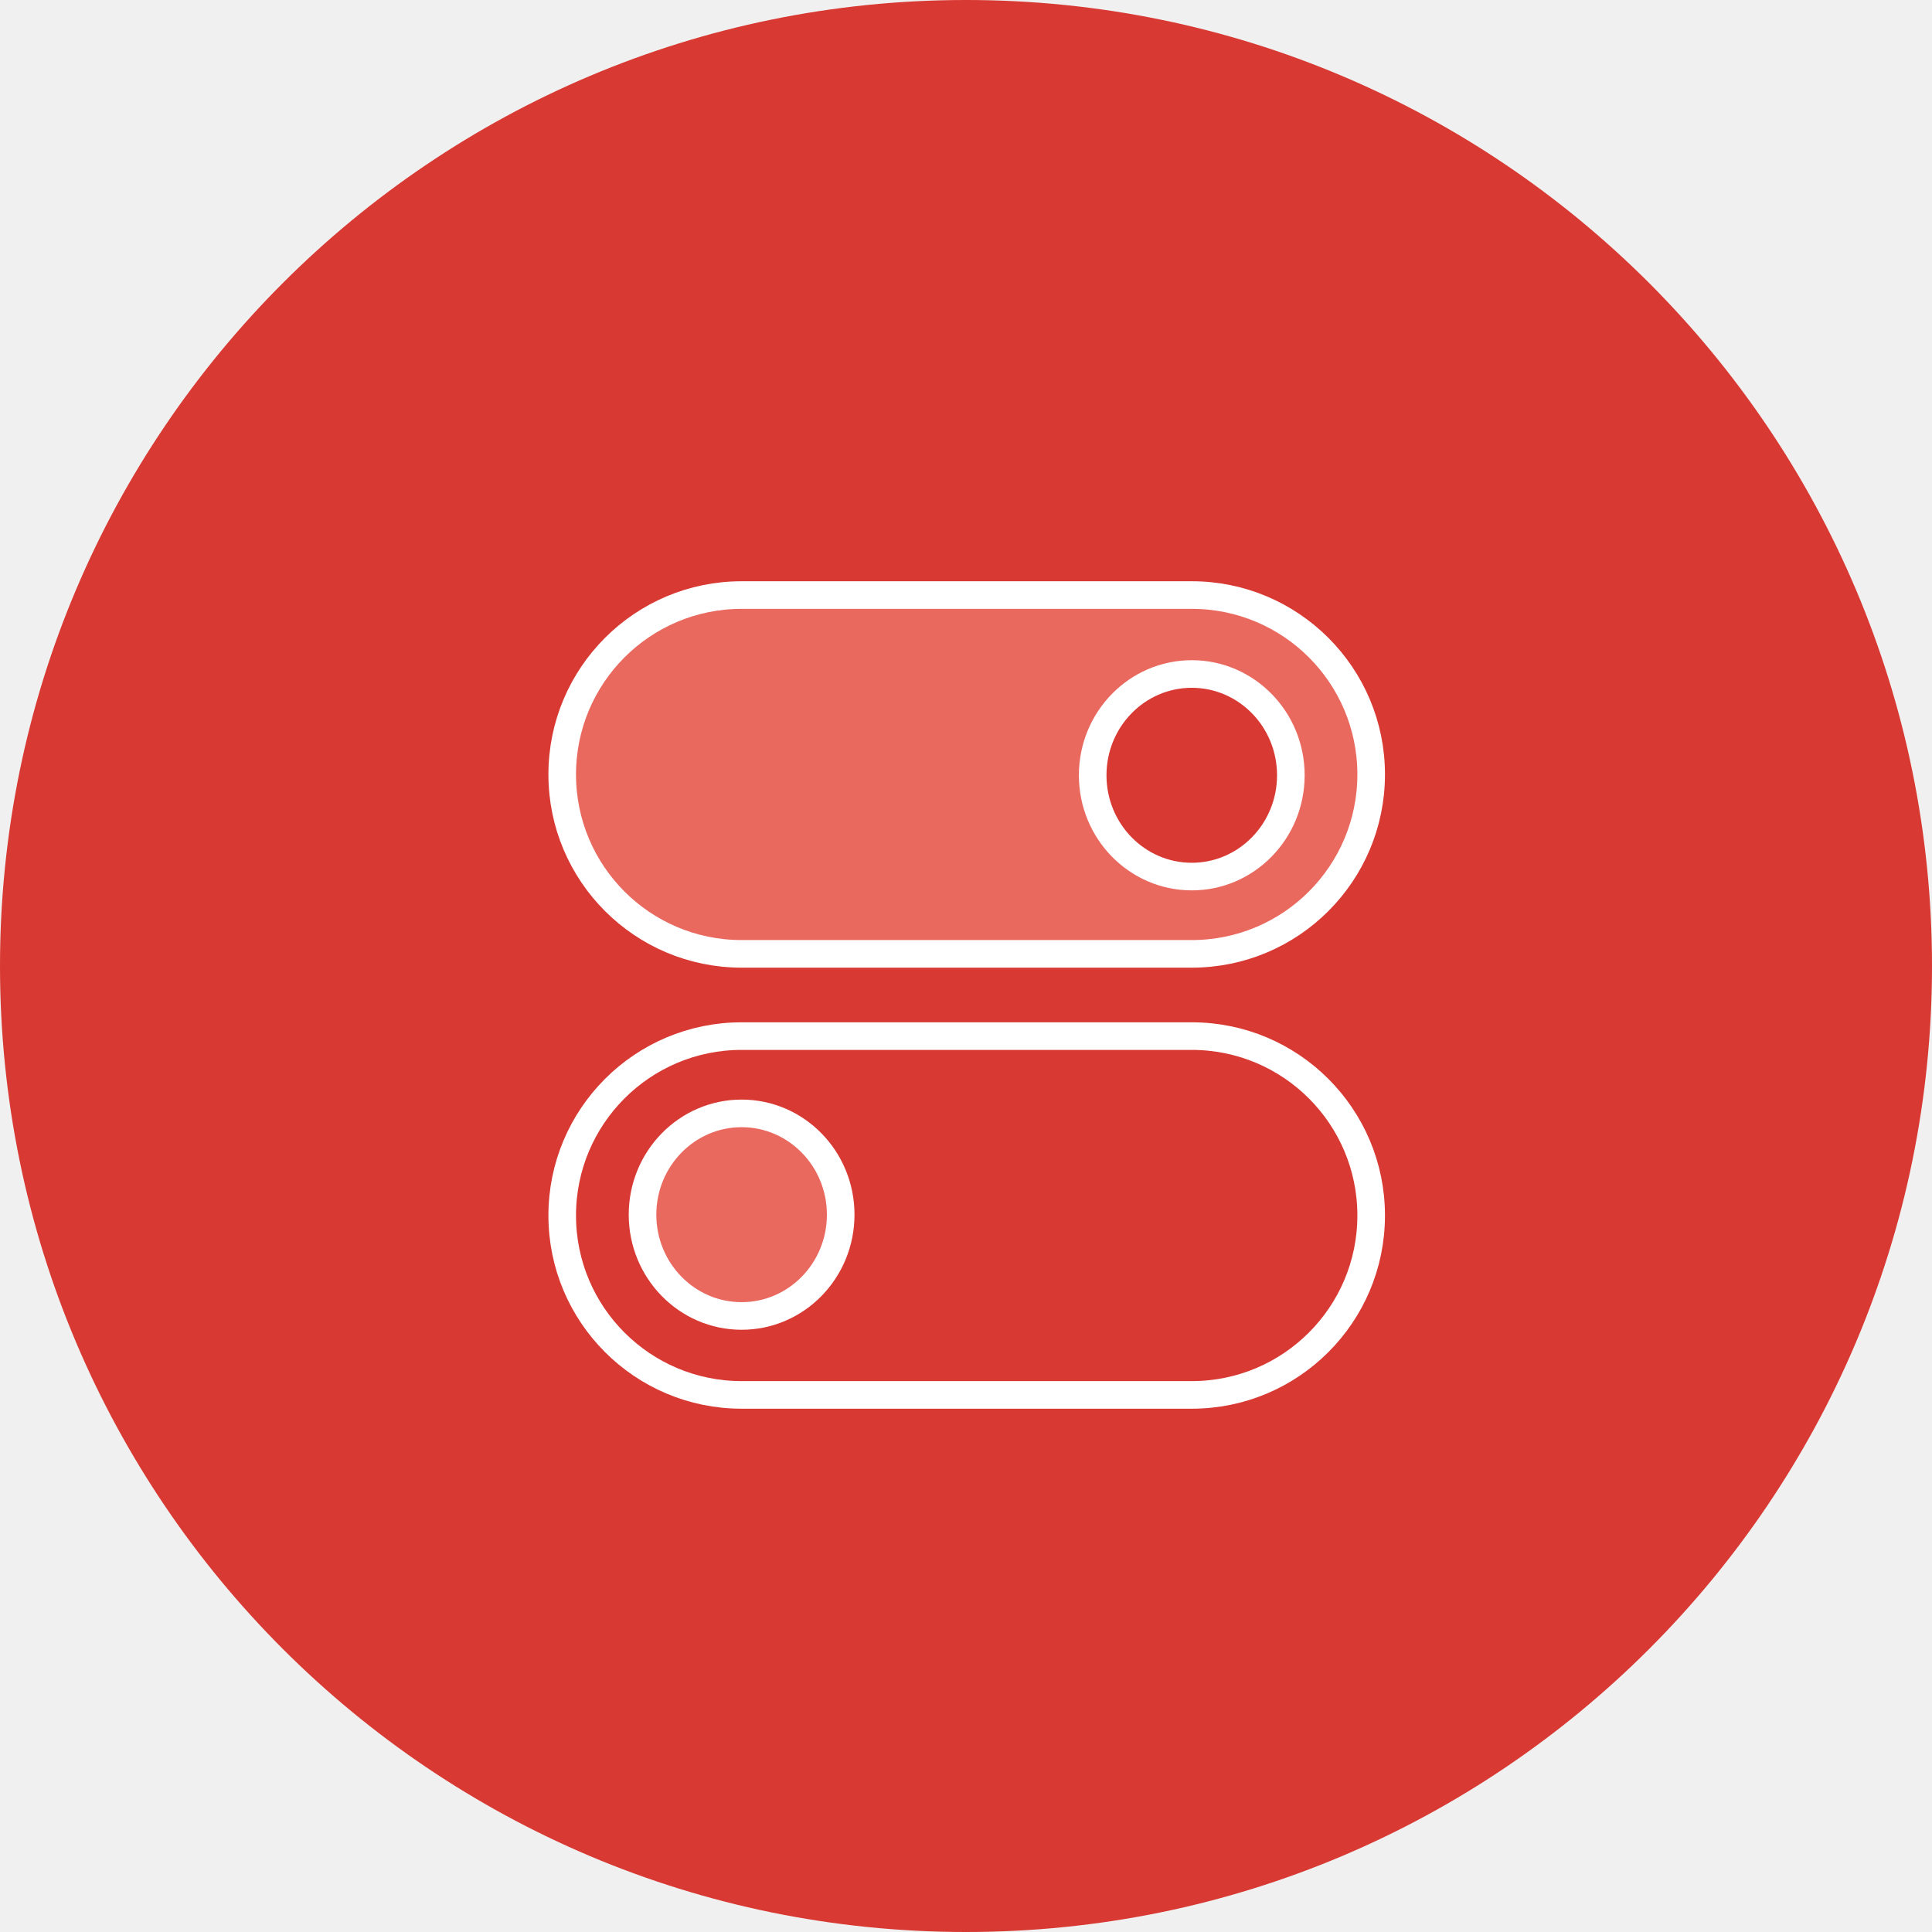
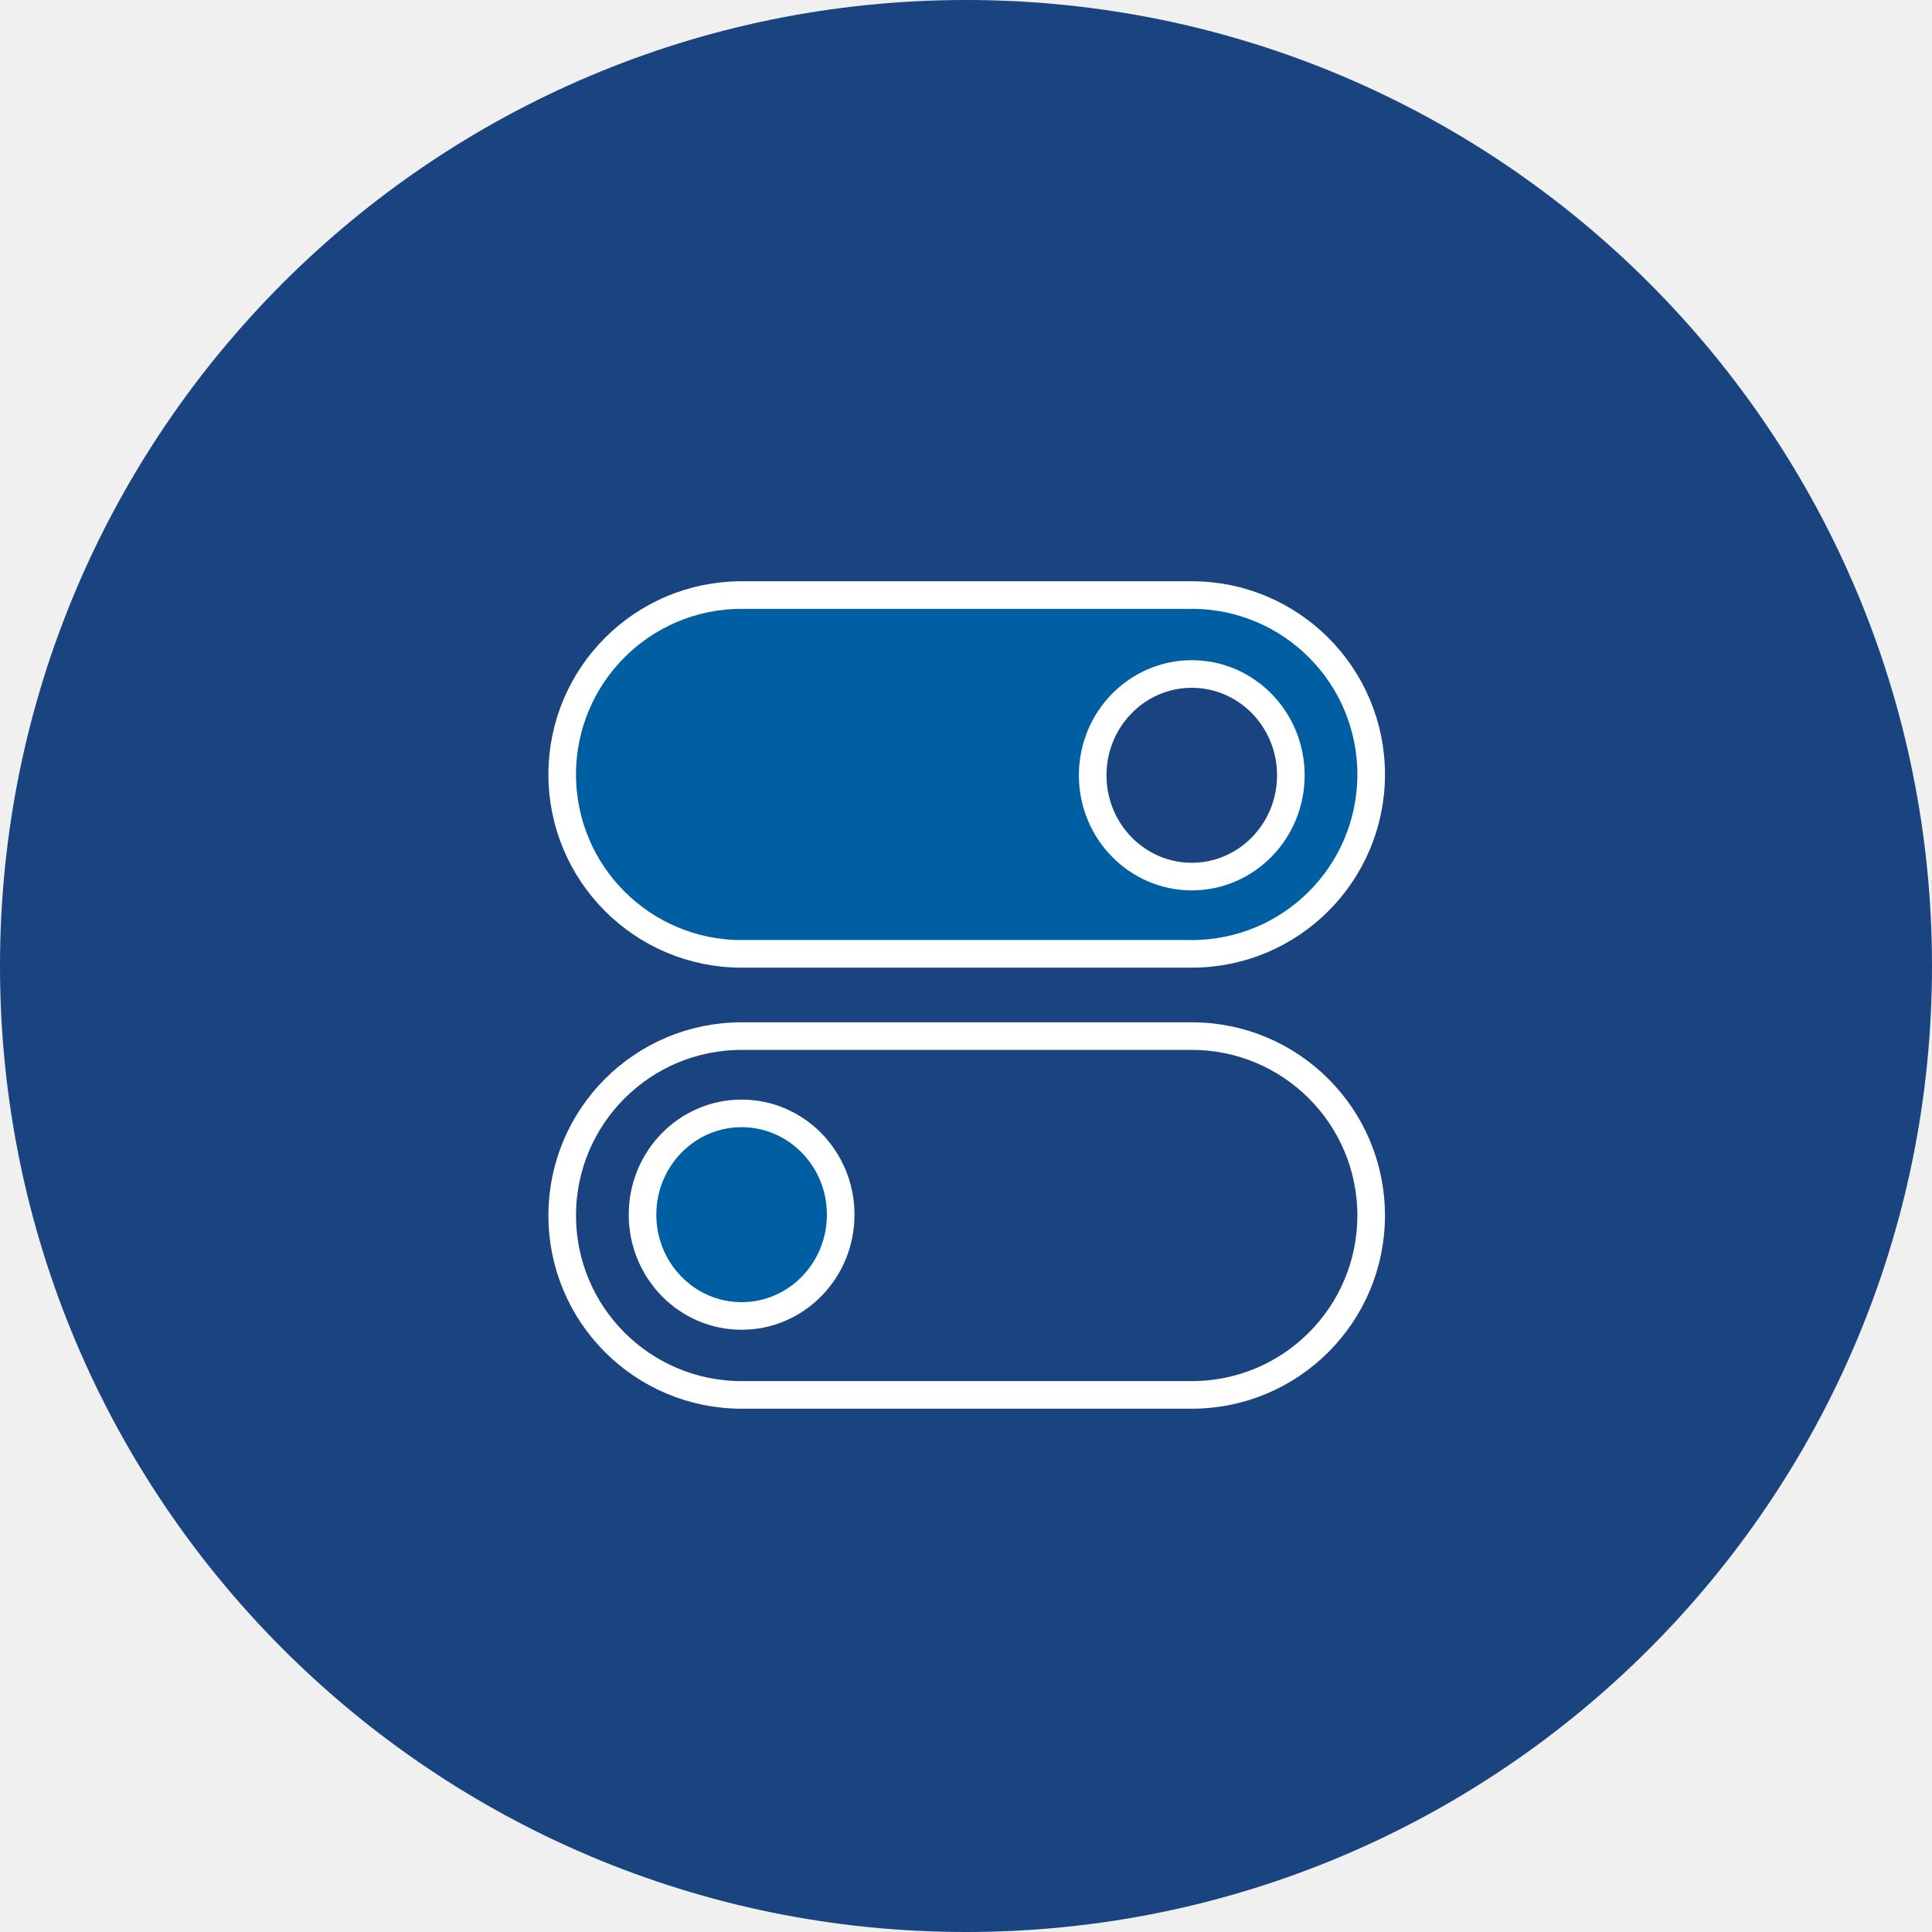
<svg xmlns="http://www.w3.org/2000/svg" width="70" height="70" viewBox="0 0 70 70">
  <g fill="none" fill-rule="evenodd">
-     <circle cx="35" cy="35" r="35" fill="#D83933" />
-     <ellipse cx="26.87" cy="44.01" fill="#E9695F" fill-rule="nonzero" stroke="#FFF" stroke-linecap="round" stroke-linejoin="round" rx="3.59" ry="3.67" />
+     <circle cx="35" cy="35" r="35" fill="#1a4480" />
+     <ellipse cx="26.87" cy="44.01" fill="#005ea2" fill-rule="nonzero" stroke="#FFF" stroke-linecap="round" stroke-linejoin="round" rx="3.59" ry="3.67" />
    <path stroke="#FFF" stroke-linecap="round" stroke-linejoin="round" d="M43.18,50.54 L26.87,50.54 C23.28,50.54 20.37,47.63 20.37,44.04 C20.37,40.45 23.28,37.54 26.87,37.54 L43.18,37.54 C46.77,37.54 49.68,40.45 49.68,44.04 C49.68,47.63 46.77,50.54 43.18,50.54 Z" />
-     <path fill="#E9695F" fill-rule="nonzero" stroke="#FFF" stroke-linecap="round" stroke-linejoin="round" d="M26.87,21.56 L43.18,21.56 C46.77,21.56 49.68,24.47 49.68,28.06 C49.68,31.65 46.77,34.56 43.18,34.56 L26.87,34.56 C23.28,34.56 20.37,31.65 20.37,28.06 C20.37,24.47 23.28,21.56 26.87,21.56 L26.87,21.56 Z" />
-     <ellipse cx="43.18" cy="28.09" fill="#D83933" fill-rule="nonzero" stroke="#FFF" stroke-linecap="round" stroke-linejoin="round" rx="3.59" ry="3.67" />
+     <path fill="#005ea2" fill-rule="nonzero" stroke="#FFF" stroke-linecap="round" stroke-linejoin="round" d="M26.87,21.56 L43.18,21.56 C46.77,21.56 49.68,24.47 49.68,28.06 C49.68,31.65 46.77,34.56 43.18,34.56 L26.87,34.56 C23.28,34.56 20.37,31.65 20.37,28.06 C20.37,24.47 23.28,21.56 26.87,21.56 L26.87,21.56 Z" />
+     <ellipse cx="43.18" cy="28.09" fill="#1a4480" fill-rule="nonzero" stroke="#FFF" stroke-linecap="round" stroke-linejoin="round" rx="3.59" ry="3.67" />
  </g>
</svg>
